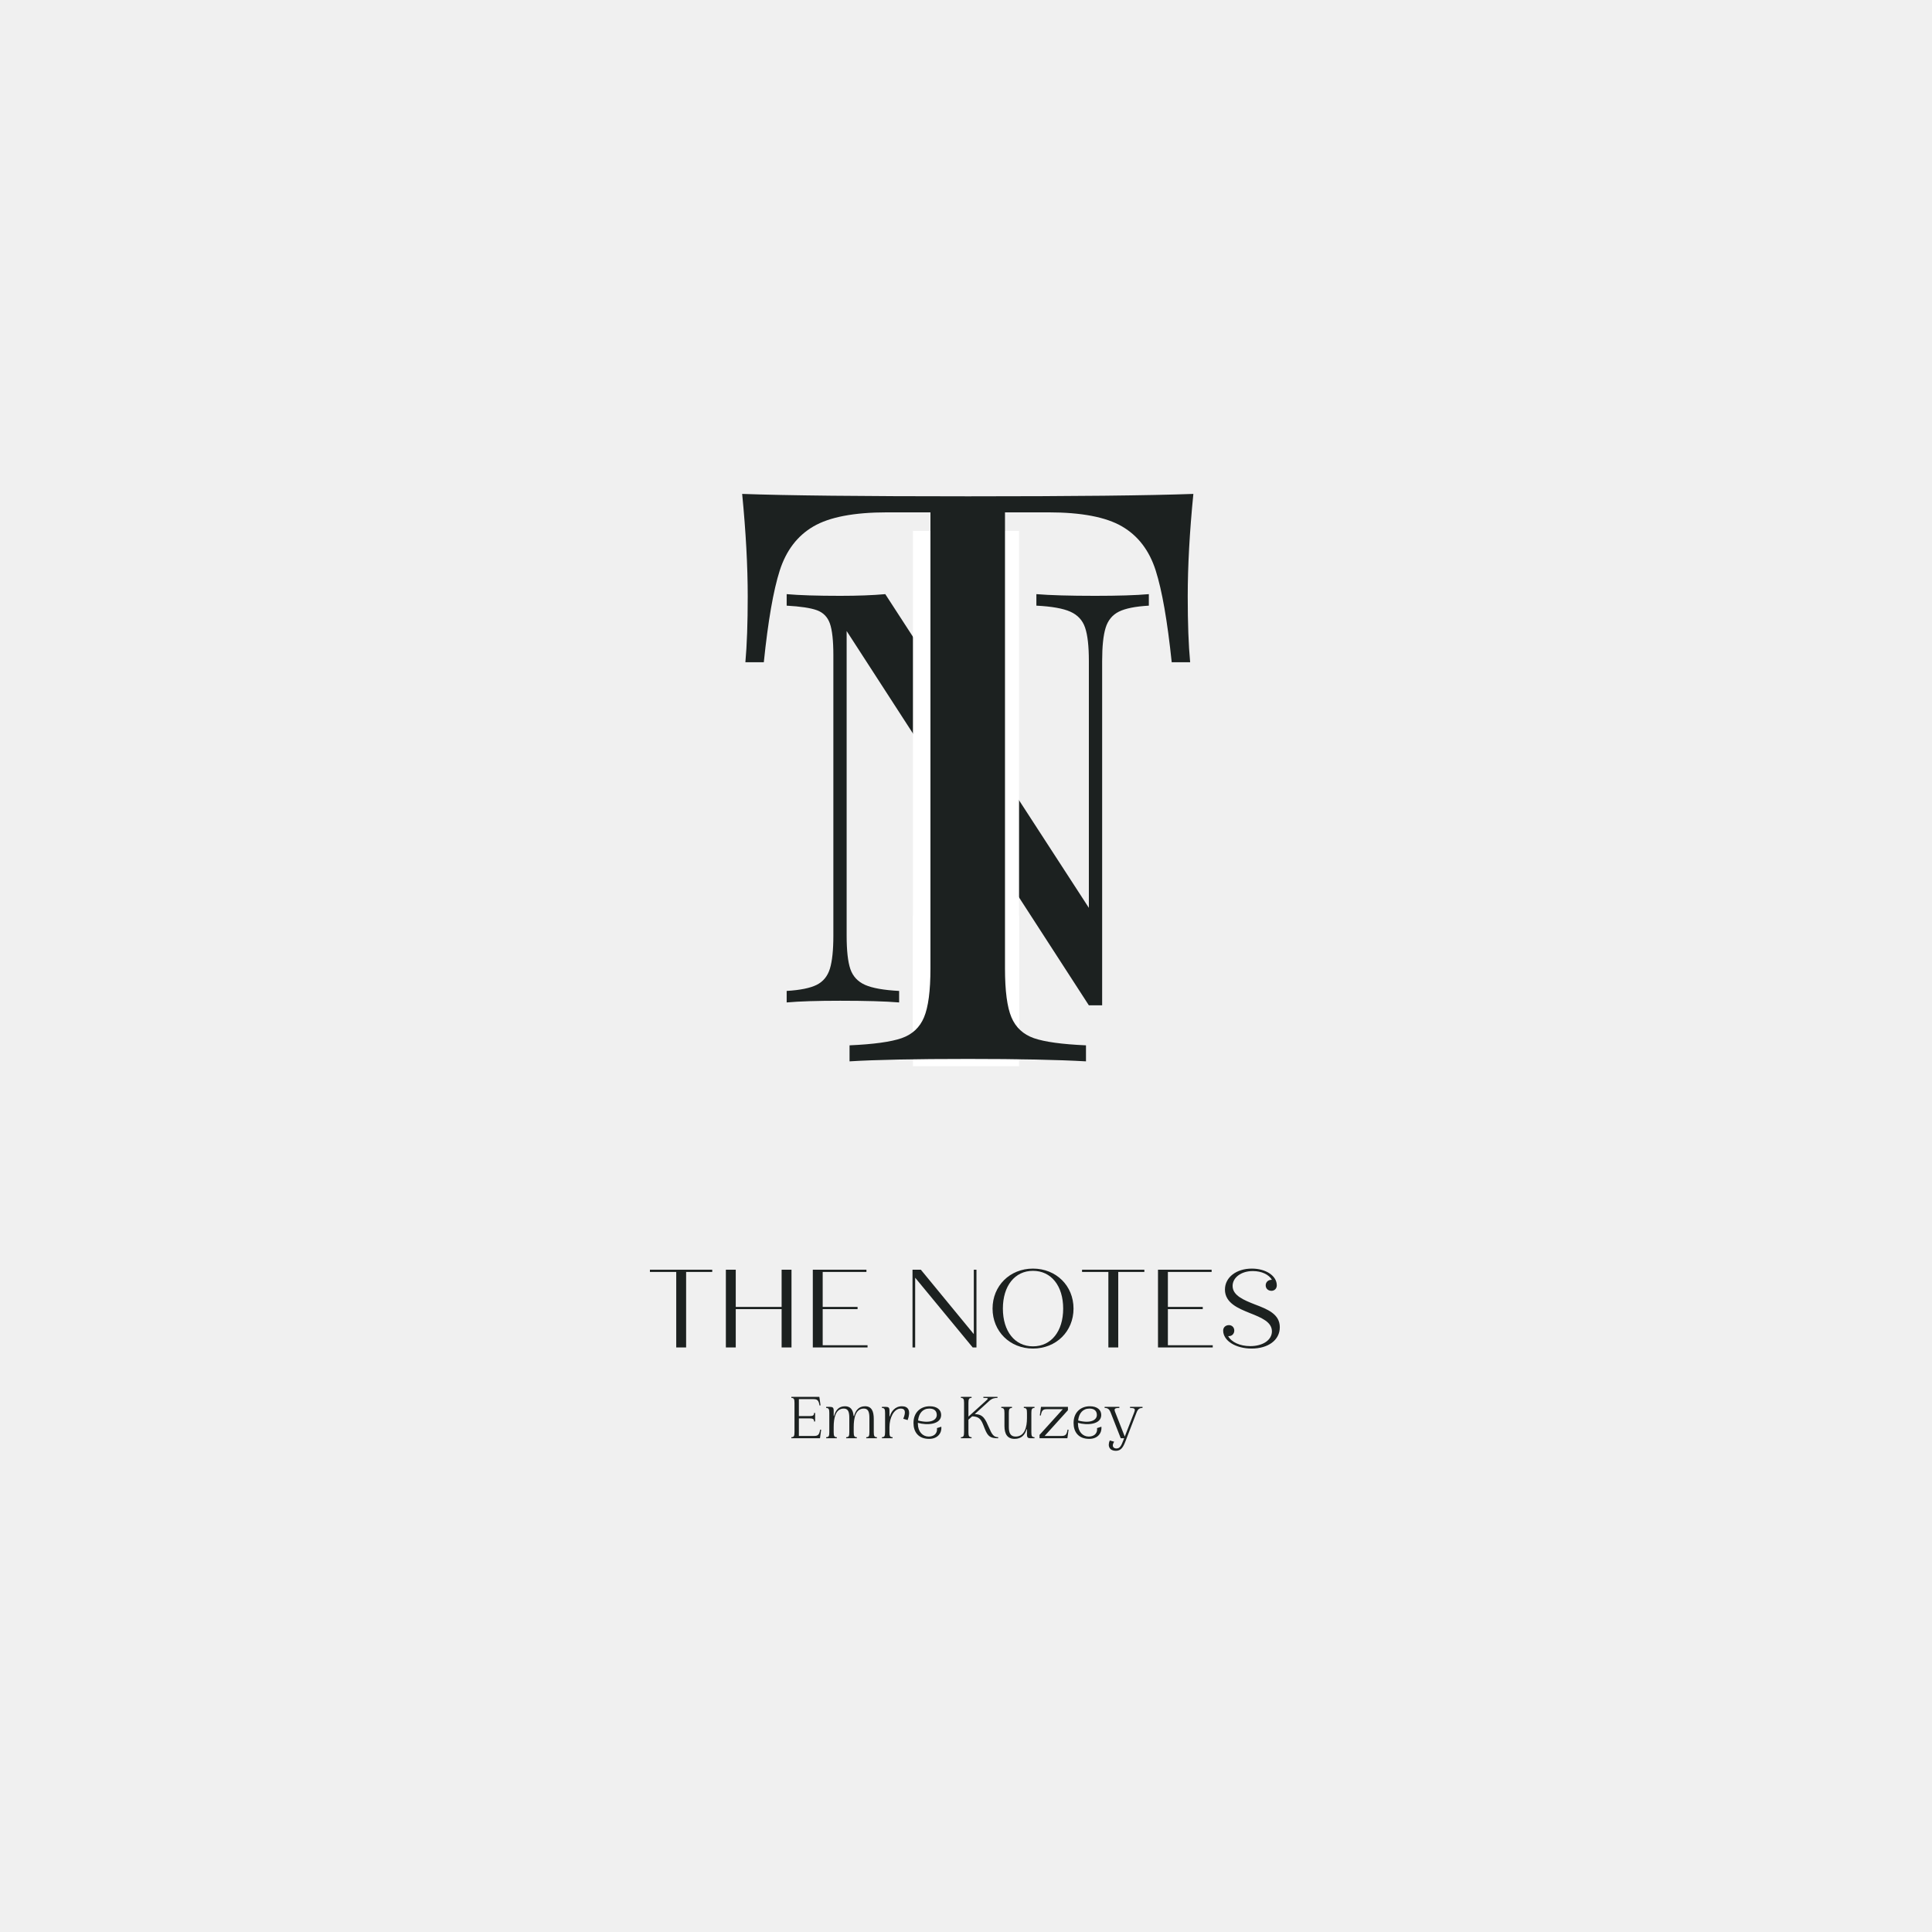
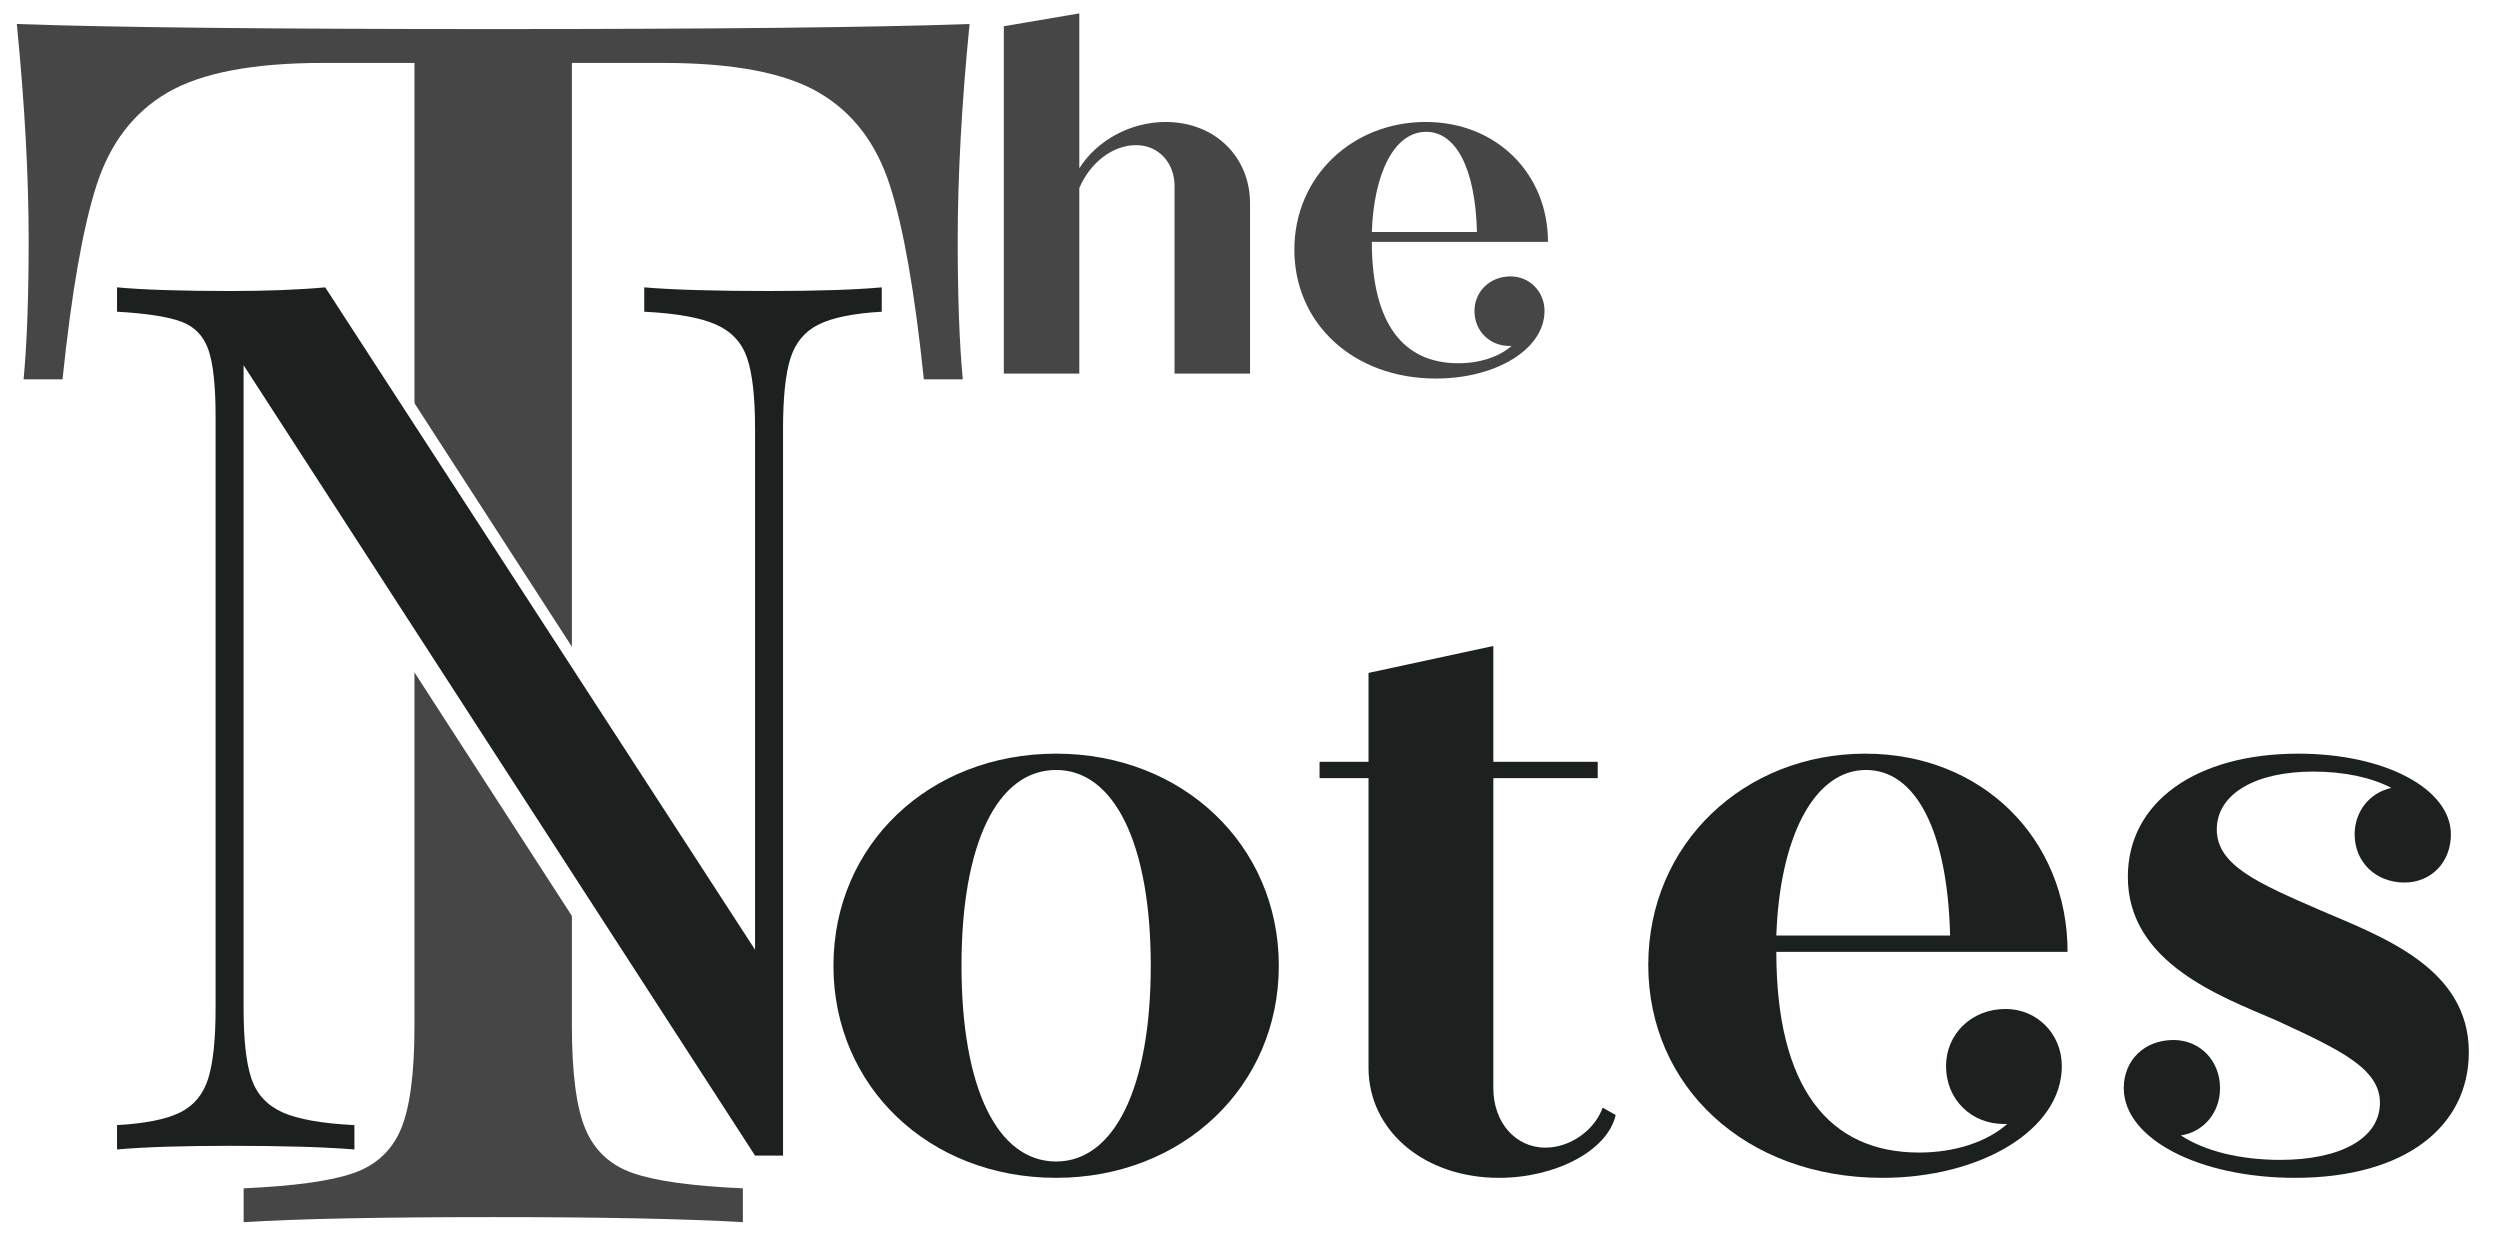
- <svg xmlns="http://www.w3.org/2000/svg" width="500" zoomAndPan="magnify" viewBox="0 0 375 375" height="500" preserveAspectRatio="xMidYMid meet" version="1.0">
+ <svg xmlns="http://www.w3.org/2000/svg" width="400" zoomAndPan="magnify" viewBox="0 0 300 150" height="200" preserveAspectRatio="xMidYMid meet" version="1.0">
  <defs>
    <g />
-     <clipPath id="d787c6e0b0">
-       <path d="M 177.203 103.043 L 197.797 103.043 L 197.797 201.852 L 177.203 201.852 Z M 177.203 103.043 " clip-rule="nonzero" />
+     <clipPath id="d80cae9e01">
+       <path d="M 30 41 L 89 41 L 89 118 L 30 118 Z M 30 41 " clip-rule="nonzero" />
    </clipPath>
-     <clipPath id="12bf00a819">
-       <path d="M 177.203 177.715 L 197.797 177.715 L 197.797 207 L 177.203 207 Z M 177.203 177.715 " clip-rule="nonzero" />
+     <clipPath id="8d9acfa8c0">
+       <path d="M 30.762 51.336 L 45.98 41.5 L 88.824 107.773 L 73.605 117.613 Z M 30.762 51.336 " clip-rule="nonzero" />
+     </clipPath>
+     <clipPath id="110e449101">
+       <path d="M 30.762 51.336 L 45.656 41.707 L 88.48 107.957 L 73.586 117.586 Z M 30.762 51.336 " clip-rule="nonzero" />
    </clipPath>
  </defs>
-   <g fill="#1c2120" fill-opacity="1">
-     <g transform="translate(147.9888, 194.5724)">
+   <rect x="-30" width="360" fill="#ffffff" y="-15" height="180" fill-opacity="1" />
+   <rect x="-30" width="360" fill="#ffffff" y="-15" height="180" fill-opacity="1" />
+   <rect x="-30" width="360" fill="#ffffff" y="-15" height="180" fill-opacity="1" />
+   <g fill="#474646" fill-opacity="1">
+     <g transform="translate(116.6694, 44.83137)">
      <g>
-         <path d="M 75 -77.016 C 72.383 -76.867 70.441 -76.477 69.172 -75.844 C 67.91 -75.207 67.055 -74.16 66.609 -72.703 C 66.16 -71.242 65.938 -69.098 65.938 -66.266 L 65.938 0.562 L 63.359 0.562 L 16.344 -72.094 L 16.344 -12.984 C 16.344 -10.078 16.582 -7.91 17.062 -6.484 C 17.551 -5.066 18.504 -4.039 19.922 -3.406 C 21.336 -2.781 23.539 -2.391 26.531 -2.234 L 26.531 0 C 23.844 -0.219 20.035 -0.328 15.109 -0.328 C 10.629 -0.328 7.16 -0.219 4.703 0 L 4.703 -2.234 C 7.316 -2.391 9.254 -2.781 10.516 -3.406 C 11.785 -4.039 12.645 -5.086 13.094 -6.547 C 13.539 -8.004 13.766 -10.148 13.766 -12.984 L 13.766 -67.391 C 13.766 -70.223 13.539 -72.273 13.094 -73.547 C 12.645 -74.816 11.805 -75.676 10.578 -76.125 C 9.348 -76.57 7.391 -76.867 4.703 -77.016 L 4.703 -79.25 C 7.16 -79.031 10.629 -78.922 15.109 -78.922 C 18.473 -78.922 21.383 -79.031 23.844 -79.25 L 63.359 -18.359 L 63.359 -66.266 C 63.359 -69.172 63.113 -71.332 62.625 -72.75 C 62.145 -74.176 61.191 -75.207 59.766 -75.844 C 58.348 -76.477 56.148 -76.867 53.172 -77.016 L 53.172 -79.25 C 55.859 -79.031 59.664 -78.922 64.594 -78.922 C 69.062 -78.922 72.531 -79.031 75 -79.25 Z M 75 -77.016 " />
+         <path d="M 23.211 -30.195 C 18.945 -30.195 14.922 -27.945 12.848 -24.633 L 12.848 -43.223 L 3.789 -41.684 L 3.789 0 L 12.848 0 L 12.848 -22.262 C 14.152 -25.34 16.875 -27.414 19.656 -27.414 C 22.383 -27.414 24.277 -25.281 24.277 -22.5 L 24.277 0 L 33.336 0 L 33.336 -20.426 C 33.336 -25.992 29.133 -30.195 23.211 -30.195 Z M 23.211 -30.195 " />
      </g>
    </g>
  </g>
-   <g clip-path="url(#d787c6e0b0)">
-     <path fill="#ffffff" d="M 177.203 103.043 L 197.992 103.043 L 197.992 201.781 L 177.203 201.781 Z M 177.203 103.043 " fill-opacity="1" fill-rule="nonzero" />
+   <g fill="#474646" fill-opacity="1">
+     <g transform="translate(153.3112, 44.83137)">
+       <g>
+         <path d="M 27.945 -11.664 C 25.461 -11.664 23.625 -9.828 23.625 -7.52 C 23.625 -5.094 25.461 -3.316 27.828 -3.316 L 28.066 -3.316 C 26.586 -2.012 24.277 -1.242 21.672 -1.242 C 15.098 -1.242 11.309 -5.98 11.309 -15.809 L 32.445 -15.809 C 32.445 -23.98 26.289 -30.195 17.762 -30.195 C 9 -30.195 2.012 -23.684 2.012 -14.863 C 2.012 -6.039 9.059 0.594 19.008 0.594 C 26.172 0.594 32.031 -2.902 32.031 -7.52 C 32.031 -9.828 30.258 -11.664 27.945 -11.664 Z M 17.82 -29.012 C 21.434 -29.012 23.742 -24.57 23.922 -16.992 L 11.309 -16.992 C 11.547 -23.98 13.973 -29.012 17.82 -29.012 Z M 17.82 -29.012 " />
+       </g>
+     </g>
  </g>
-   <g clip-path="url(#12bf00a819)">
-     <path fill="#ffffff" d="M 177.203 177.715 L 197.992 177.715 L 197.992 206.945 L 177.203 206.945 Z M 177.203 177.715 " fill-opacity="1" fill-rule="nonzero" />
+   <g fill="#474646" fill-opacity="1">
+     <g transform="translate(187.6936, 44.83137)">
+       <g />
+     </g>
  </g>
  <g fill="#1c2120" fill-opacity="1">
-     <g transform="translate(139.5378, 206.0082)">
+     <g transform="translate(96.68564, 140.3609)">
      <g>
-         <path d="M 92.094 -110.141 C 91.363 -102.773 91 -96.133 91 -90.219 C 91 -85.039 91.156 -80.789 91.469 -77.469 L 87.891 -77.469 C 87.055 -85.457 86.02 -91.395 84.781 -95.281 C 83.539 -99.164 81.363 -102.016 78.25 -103.828 C 75.133 -105.648 70.363 -106.562 63.938 -106.562 L 55.531 -106.562 L 55.531 -18.047 C 55.531 -13.691 55.945 -10.523 56.781 -8.547 C 57.613 -6.578 59.066 -5.227 61.141 -4.5 C 63.211 -3.781 66.582 -3.316 71.25 -3.109 L 71.25 0 C 65.852 -0.312 58.227 -0.469 48.375 -0.469 C 38.008 -0.469 30.336 -0.312 25.359 0 L 25.359 -3.109 C 30.023 -3.316 33.395 -3.781 35.469 -4.5 C 37.539 -5.227 38.988 -6.578 39.812 -8.547 C 40.645 -10.523 41.062 -13.691 41.062 -18.047 L 41.062 -106.562 L 32.672 -106.562 C 26.234 -106.562 21.457 -105.648 18.344 -103.828 C 15.238 -102.016 13.062 -99.164 11.812 -95.281 C 10.57 -91.395 9.539 -85.457 8.719 -77.469 L 5.141 -77.469 C 5.441 -80.789 5.594 -85.039 5.594 -90.219 C 5.594 -96.133 5.234 -102.773 4.516 -110.141 C 13.117 -109.828 27.738 -109.672 48.375 -109.672 C 68.914 -109.672 83.488 -109.828 92.094 -110.141 Z M 92.094 -110.141 " />
+         <path d="M 30.051 0.98 C 45.223 0.98 56.773 -9.984 56.773 -24.473 C 56.773 -38.961 45.223 -49.922 30.051 -49.922 C 14.781 -49.922 3.328 -38.961 3.328 -24.473 C 3.328 -9.984 14.781 0.98 30.051 0.98 Z M 30.051 -0.98 C 23.004 -0.98 18.695 -9.789 18.695 -24.473 C 18.695 -39.156 23.004 -47.965 30.051 -47.965 C 37 -47.965 41.406 -39.156 41.406 -24.473 C 41.406 -9.789 37 -0.98 30.051 -0.98 Z M 30.051 -0.98 " />
      </g>
    </g>
  </g>
  <g fill="#1c2120" fill-opacity="1">
-     <g transform="translate(125.5669, 261.5393)">
+     <g transform="translate(156.6835, 140.3609)">
      <g>
-         <path d="M 12.676 -15.09 L 0.582 -15.09 L 0.582 -14.656 L 5.691 -14.656 L 5.691 0 L 7.609 0 L 7.609 -14.656 L 12.676 -14.656 Z M 12.676 -15.09 " />
+         <path d="M 35.633 -7.441 C 34.652 -4.699 31.715 -2.645 28.777 -2.645 C 25.156 -2.645 22.516 -5.676 22.516 -9.789 L 22.516 -46.988 L 35.043 -46.988 L 35.043 -48.945 L 22.516 -48.945 L 22.516 -62.844 L 7.539 -59.613 L 7.539 -48.945 L 1.664 -48.945 L 1.664 -46.988 L 7.539 -46.988 L 7.539 -12.234 C 7.539 -4.699 14.195 0.98 23.199 0.98 C 29.953 0.98 36.219 -2.25 37.199 -6.559 Z M 35.633 -7.441 " />
      </g>
    </g>
  </g>
  <g fill="#1c2120" fill-opacity="1">
-     <g transform="translate(138.8207, 261.5393)">
+     <g transform="translate(194.4636, 140.3609)">
      <g>
-         <path d="M 12.891 -15.09 L 12.891 -7.867 L 3.988 -7.867 L 3.988 -15.09 L 2.07 -15.09 L 2.07 0 L 3.988 0 L 3.988 -7.438 L 12.891 -7.438 L 12.891 0 L 14.809 0 L 14.809 -15.09 Z M 12.891 -15.09 " />
+         <path d="M 46.203 -19.285 C 42.094 -19.285 39.059 -16.25 39.059 -12.434 C 39.059 -8.418 42.094 -5.48 46.008 -5.48 L 46.398 -5.48 C 43.953 -3.328 40.133 -2.055 35.828 -2.055 C 24.961 -2.055 18.695 -9.887 18.695 -26.137 L 53.645 -26.137 C 53.645 -39.645 43.461 -49.922 29.367 -49.922 C 14.879 -49.922 3.328 -39.156 3.328 -24.57 C 3.328 -9.984 14.977 0.98 31.422 0.98 C 43.266 0.98 52.957 -4.797 52.957 -12.434 C 52.957 -16.25 50.02 -19.285 46.203 -19.285 Z M 29.465 -47.965 C 35.438 -47.965 39.254 -40.625 39.547 -28.094 L 18.695 -28.094 C 19.09 -39.645 23.102 -47.965 29.465 -47.965 Z M 29.465 -47.965 " />
      </g>
    </g>
  </g>
  <g fill="#1c2120" fill-opacity="1">
-     <g transform="translate(155.695, 261.5393)">
+     <g transform="translate(251.3295, 140.3609)">
      <g>
-         <path d="M 3.988 -0.43 L 3.988 -7.438 L 10.758 -7.438 L 10.758 -7.867 L 3.988 -7.867 L 3.988 -14.656 L 12.48 -14.656 L 12.48 -15.09 L 2.07 -15.09 L 2.07 0 L 12.695 0 L 12.695 -0.43 Z M 3.988 -0.43 " />
+         <path d="M 27.113 -31.129 C 19.676 -34.359 14.684 -36.512 14.684 -40.82 C 14.684 -45.125 19.383 -47.77 26.234 -47.77 C 29.953 -47.77 33.184 -47.086 35.633 -45.812 C 32.988 -45.223 31.227 -42.973 31.227 -40.23 C 31.227 -36.902 33.77 -34.457 37.199 -34.457 C 40.43 -34.457 42.777 -36.902 42.777 -40.23 C 42.777 -45.715 34.848 -49.922 24.473 -49.922 C 12.234 -49.922 4.012 -44.148 4.012 -35.141 C 4.012 -24.766 15.27 -20.754 21.828 -17.914 C 29.465 -14.391 34.262 -12.137 34.262 -8.027 C 34.262 -3.719 29.465 -1.176 22.32 -1.176 C 17.426 -1.176 13.215 -2.25 10.375 -4.109 C 13.02 -4.504 15.074 -6.754 15.074 -9.789 C 15.074 -13.117 12.629 -15.562 9.496 -15.562 C 5.973 -15.562 3.523 -13.117 3.523 -9.789 C 3.523 -3.719 12.531 0.98 24.082 0.98 C 37.297 0.98 44.93 -5.188 44.93 -14.098 C 44.93 -24.18 34.652 -27.898 27.113 -31.129 Z M 27.113 -31.129 " />
+       </g>
+     </g>
+   </g>
+   <g fill="#474646" fill-opacity="1">
+     <g transform="translate(-3.872117, 146.6606)">
+       <g>
+         <path d="M 120.219 -143.781 C 119.27 -134.164 118.797 -125.5 118.797 -117.781 C 118.797 -111.008 119 -105.461 119.406 -101.141 L 114.734 -101.141 C 113.648 -111.555 112.297 -119.301 110.672 -124.375 C 109.047 -129.457 106.203 -133.18 102.141 -135.547 C 98.086 -137.922 91.863 -139.109 83.469 -139.109 L 72.5 -139.109 L 72.5 -23.562 C 72.5 -17.875 73.039 -13.742 74.125 -11.172 C 75.207 -8.598 77.102 -6.836 79.812 -5.891 C 82.52 -4.941 86.922 -4.332 93.016 -4.062 L 93.016 0 C 85.973 -0.406 76.02 -0.609 63.156 -0.609 C 49.613 -0.609 39.598 -0.406 33.109 0 L 33.109 -4.062 C 39.191 -4.332 43.586 -4.941 46.297 -5.891 C 49.004 -6.836 50.898 -8.598 51.984 -11.172 C 53.066 -13.742 53.609 -17.875 53.609 -23.562 L 53.609 -139.109 L 42.641 -139.109 C 34.254 -139.109 28.031 -137.922 23.969 -135.547 C 19.906 -133.18 17.062 -129.457 15.438 -124.375 C 13.812 -119.301 12.457 -111.555 11.375 -101.141 L 6.703 -101.141 C 7.109 -105.461 7.312 -111.008 7.312 -117.781 C 7.312 -125.5 6.836 -134.164 5.891 -143.781 C 17.129 -143.375 36.219 -143.172 63.156 -143.172 C 89.957 -143.172 108.977 -143.375 120.219 -143.781 Z M 120.219 -143.781 " />
+       </g>
+     </g>
+   </g>
+   <g clip-path="url(#d80cae9e01)">
+     <g clip-path="url(#8d9acfa8c0)">
+       <g clip-path="url(#110e449101)">
+         <path fill="#ffffff" d="M 30.762 51.336 L 45.488 41.816 L 88.332 108.09 L 73.605 117.613 Z M 30.762 51.336 " fill-opacity="1" fill-rule="nonzero" />
      </g>
    </g>
  </g>
  <g fill="#1c2120" fill-opacity="1">
-     <g transform="translate(169.2504, 261.5393)">
-       <g />
-     </g>
-   </g>
-   <g fill="#1c2120" fill-opacity="1">
-     <g transform="translate(175.0476, 261.5393)">
+     <g transform="translate(7.902952, 137.9363)">
      <g>
-         <path d="M 13.969 -15.09 L 13.969 -2.586 L 3.688 -15.09 L 2.07 -15.09 L 2.07 0 L 2.586 0 L 2.586 -13.535 L 13.754 0 L 14.484 0 L 14.484 -15.09 Z M 13.969 -15.09 " />
-       </g>
-     </g>
-   </g>
-   <g fill="#1c2120" fill-opacity="1">
-     <g transform="translate(191.5771, 261.5393)">
-       <g>
-         <path d="M 8.922 0.215 C 13.43 0.215 16.793 -3.125 16.793 -7.543 C 16.793 -11.965 13.43 -15.305 8.922 -15.305 C 4.441 -15.305 1.078 -11.965 1.078 -7.543 C 1.078 -3.125 4.441 0.215 8.922 0.215 Z M 8.922 -0.215 C 5.41 -0.215 3.082 -3.125 3.082 -7.543 C 3.082 -11.965 5.41 -14.871 8.922 -14.871 C 12.457 -14.871 14.785 -11.965 14.785 -7.543 C 14.785 -3.125 12.457 -0.215 8.922 -0.215 Z M 8.922 -0.215 " />
-       </g>
-     </g>
-   </g>
-   <g fill="#1c2120" fill-opacity="1">
-     <g transform="translate(209.4428, 261.5393)">
-       <g>
-         <path d="M 12.676 -15.09 L 0.582 -15.09 L 0.582 -14.656 L 5.691 -14.656 L 5.691 0 L 7.609 0 L 7.609 -14.656 L 12.676 -14.656 Z M 12.676 -15.09 " />
-       </g>
-     </g>
-   </g>
-   <g fill="#1c2120" fill-opacity="1">
-     <g transform="translate(222.6965, 261.5393)">
-       <g>
-         <path d="M 3.988 -0.43 L 3.988 -7.438 L 10.758 -7.438 L 10.758 -7.867 L 3.988 -7.867 L 3.988 -14.656 L 12.48 -14.656 L 12.48 -15.09 L 2.07 -15.09 L 2.07 0 L 12.695 0 L 12.695 -0.43 Z M 3.988 -0.43 " />
-       </g>
-     </g>
-   </g>
-   <g fill="#1c2120" fill-opacity="1">
-     <g transform="translate(236.252, 261.5393)">
-       <g>
-         <path d="M 7.285 -8.363 C 5.152 -9.203 2.996 -10.086 2.996 -11.941 C 2.996 -13.578 4.676 -14.828 6.918 -14.828 C 8.645 -14.828 10.043 -14.141 10.625 -13.129 L 10.539 -13.129 C 9.895 -13.129 9.418 -12.676 9.418 -12.051 C 9.418 -11.426 9.895 -10.992 10.539 -10.992 C 11.121 -10.992 11.574 -11.426 11.574 -12.051 C 11.574 -13.902 9.461 -15.305 6.727 -15.305 C 3.73 -15.305 1.508 -13.621 1.508 -11.23 C 1.508 -8.621 4.137 -7.566 6.316 -6.684 C 8.621 -5.777 10.625 -4.938 10.625 -3.125 C 10.625 -1.445 8.879 -0.258 6.422 -0.258 C 4.418 -0.258 2.758 -1.035 2.133 -2.199 L 2.285 -2.199 C 2.867 -2.199 3.32 -2.652 3.32 -3.277 C 3.32 -3.902 2.867 -4.332 2.285 -4.332 C 1.637 -4.332 1.164 -3.902 1.164 -3.277 C 1.164 -1.293 3.602 0.215 6.684 0.215 C 9.871 0.215 12.156 -1.402 12.156 -3.922 C 12.156 -6.488 9.785 -7.414 7.285 -8.363 Z M 7.285 -8.363 " />
-       </g>
-     </g>
-   </g>
-   <g fill="#1c2120" fill-opacity="1">
-     <g transform="translate(153.1127, 279.1646)">
-       <g>
-         <path d="M 0.488 0 L 6.043 0 L 6.066 -0.145 L 6.273 -1.656 L 6.078 -1.68 C 5.918 -0.684 5.652 -0.449 4.922 -0.449 L 1.949 -0.449 L 1.949 -3.859 L 3.934 -3.859 C 4.664 -3.859 4.895 -3.75 4.895 -3.254 L 5.102 -3.254 L 5.102 -4.91 L 4.895 -4.91 C 4.895 -4.41 4.664 -4.301 3.934 -4.301 L 1.949 -4.301 L 1.949 -7.59 L 4.801 -7.59 C 5.531 -7.59 5.797 -7.355 5.957 -6.359 L 6.152 -6.383 L 5.945 -7.895 L 5.918 -8.039 L 0.488 -8.039 L 0.488 -7.832 C 0.988 -7.832 1.098 -7.59 1.098 -6.855 L 1.098 -1.18 C 1.098 -0.449 0.988 -0.207 0.488 -0.207 Z M 0.488 0 " />
-       </g>
-     </g>
-   </g>
-   <g fill="#1c2120" fill-opacity="1">
-     <g transform="translate(159.8702, 279.1646)">
-       <g>
-         <path d="M 0.488 0 L 2.559 0 L 2.559 -0.207 C 2.059 -0.207 1.949 -0.449 1.949 -1.18 L 1.949 -2.191 C 1.949 -3.859 2.277 -5.762 3.91 -5.762 C 4.785 -5.762 4.98 -5.055 4.98 -3.957 L 4.98 -1.18 C 4.98 -0.449 4.883 -0.207 4.371 -0.207 L 4.371 0 L 6.441 0 L 6.441 -0.207 C 5.945 -0.207 5.836 -0.449 5.836 -1.18 L 5.836 -2.191 C 5.836 -3.859 6.164 -5.762 7.809 -5.762 C 8.672 -5.762 8.879 -5.055 8.879 -3.957 L 8.879 -1.18 C 8.879 -0.449 8.77 -0.207 8.27 -0.207 L 8.27 0 L 10.34 0 L 10.34 -0.207 C 9.84 -0.207 9.73 -0.449 9.73 -1.18 L 9.73 -3.727 C 9.73 -5.285 9.293 -6.211 8.039 -6.211 C 6.785 -6.211 6.211 -5.383 5.906 -4.336 L 5.809 -4.336 C 5.711 -5.516 5.227 -6.211 4.141 -6.211 C 2.887 -6.211 2.312 -5.383 2.023 -4.336 L 1.949 -4.336 L 1.949 -5.383 C 1.949 -6.004 1.691 -6.078 1.242 -6.09 L 0.488 -6.09 L 0.488 -5.883 C 0.988 -5.883 1.098 -5.641 1.098 -4.91 L 1.098 -1.18 C 1.098 -0.449 0.988 -0.207 0.488 -0.207 Z M 0.488 0 " />
-       </g>
-     </g>
-   </g>
-   <g fill="#1c2120" fill-opacity="1">
-     <g transform="translate(170.6945, 279.1646)">
-       <g>
-         <path d="M 0.488 0 L 2.559 0 L 2.559 -0.207 C 2.059 -0.207 1.949 -0.449 1.949 -1.18 L 1.949 -2.191 C 1.949 -3.859 2.754 -5.762 4.141 -5.762 C 5.008 -5.762 5.176 -5.117 4.629 -3.777 L 5.48 -3.531 C 6.141 -5.348 5.613 -6.211 4.371 -6.211 C 2.973 -6.211 2.266 -5.117 2.023 -4.25 L 1.949 -4.25 L 1.949 -5.383 C 1.949 -6.004 1.691 -6.078 1.242 -6.09 L 0.488 -6.09 L 0.488 -5.883 C 0.988 -5.883 1.098 -5.641 1.098 -4.91 L 1.098 -1.18 C 1.098 -0.449 0.988 -0.207 0.488 -0.207 Z M 0.488 0 " />
-       </g>
-     </g>
-   </g>
-   <g fill="#1c2120" fill-opacity="1">
-     <g transform="translate(176.8189, 279.1646)">
-       <g>
-         <path d="M 3.531 0.121 C 5.227 0.121 6.016 -1.07 5.895 -2.242 L 5.043 -1.973 C 5.176 -0.754 4.25 -0.328 3.434 -0.328 C 2.277 -0.328 1.352 -1.266 1.34 -2.812 L 1.34 -2.996 C 3.082 -2.473 5.859 -2.633 5.859 -4.52 C 5.859 -5.516 5.066 -6.211 3.641 -6.211 C 1.875 -6.211 0.488 -5.031 0.488 -2.961 C 0.488 -1.254 1.402 0.121 3.531 0.121 Z M 1.375 -3.445 C 1.523 -4.848 2.277 -5.762 3.582 -5.762 C 4.605 -5.762 5.008 -5.215 5.008 -4.52 C 5.008 -3.496 3.738 -2.824 1.375 -3.445 Z M 1.375 -3.445 " />
-       </g>
-     </g>
-   </g>
-   <g fill="#1c2120" fill-opacity="1">
-     <g transform="translate(183.2112, 279.1646)">
-       <g />
-     </g>
-   </g>
-   <g fill="#1c2120" fill-opacity="1">
-     <g transform="translate(186.0238, 279.1646)">
-       <g>
-         <path d="M 0.488 0 L 2.559 0 L 2.559 -0.207 C 2.059 -0.207 1.949 -0.449 1.949 -1.18 L 1.949 -3.605 L 2.668 -4.25 C 4.445 -4.238 4.594 -3.082 5.164 -1.73 C 5.738 -0.328 6.223 0 7.723 0 L 7.723 -0.207 C 6.832 -0.207 6.48 -0.805 5.945 -2.059 C 5.262 -3.605 4.859 -4.676 3.227 -4.676 L 3.227 -4.738 L 6.004 -7.258 C 6.555 -7.746 7.004 -7.832 7.59 -7.832 L 7.59 -8.039 L 4.848 -8.039 L 4.848 -7.832 C 5.945 -7.832 5.871 -7.746 5.324 -7.258 L 1.949 -4.203 L 1.949 -6.855 C 1.949 -7.59 2.059 -7.832 2.559 -7.832 L 2.559 -8.039 L 0.488 -8.039 L 0.488 -7.832 C 0.988 -7.832 1.098 -7.59 1.098 -6.855 L 1.098 -1.18 C 1.098 -0.449 0.988 -0.207 0.488 -0.207 Z M 0.488 0 " />
-       </g>
-     </g>
-   </g>
-   <g fill="#1c2120" fill-opacity="1">
-     <g transform="translate(193.8651, 279.1646)">
-       <g>
-         <path d="M 3.07 0.121 C 4.434 0.121 5.102 -0.707 5.395 -1.754 L 5.469 -1.754 L 5.469 -0.707 C 5.469 -0.086 5.723 -0.012 6.176 0 L 6.93 0 L 6.93 -0.207 C 6.43 -0.207 6.32 -0.449 6.32 -1.18 L 6.32 -4.91 C 6.32 -5.641 6.43 -5.883 6.93 -5.883 L 6.93 -6.09 L 4.859 -6.09 L 4.859 -5.883 C 5.371 -5.883 5.469 -5.641 5.469 -4.91 L 5.469 -3.898 C 5.469 -2.23 5.055 -0.328 3.254 -0.328 C 2.254 -0.328 1.949 -1.07 1.949 -2.156 L 1.949 -4.91 C 1.949 -5.641 2.059 -5.883 2.559 -5.883 L 2.559 -6.09 L 0.488 -6.09 L 0.488 -5.883 C 0.988 -5.883 1.098 -5.641 1.098 -4.91 L 1.098 -2.387 C 1.098 -0.805 1.68 0.121 3.07 0.121 Z M 3.07 0.121 " />
-       </g>
-     </g>
-   </g>
-   <g fill="#1c2120" fill-opacity="1">
-     <g transform="translate(201.2801, 279.1646)">
-       <g>
-         <path d="M 0.488 0 L 5.895 0 L 5.918 -0.145 L 6.125 -1.656 L 5.934 -1.68 C 5.773 -0.684 5.504 -0.449 4.773 -0.449 L 1.484 -0.449 L 6.004 -5.445 L 6.004 -6.09 L 0.781 -6.09 L 0.754 -5.945 L 0.547 -4.434 L 0.742 -4.41 C 0.902 -5.406 1.168 -5.641 1.898 -5.641 L 5.008 -5.641 L 0.488 -0.645 Z M 0.488 0 " />
-       </g>
-     </g>
-   </g>
-   <g fill="#1c2120" fill-opacity="1">
-     <g transform="translate(207.8916, 279.1646)">
-       <g>
-         <path d="M 3.531 0.121 C 5.227 0.121 6.016 -1.07 5.895 -2.242 L 5.043 -1.973 C 5.176 -0.754 4.25 -0.328 3.434 -0.328 C 2.277 -0.328 1.352 -1.266 1.34 -2.812 L 1.34 -2.996 C 3.082 -2.473 5.859 -2.633 5.859 -4.52 C 5.859 -5.516 5.066 -6.211 3.641 -6.211 C 1.875 -6.211 0.488 -5.031 0.488 -2.961 C 0.488 -1.254 1.402 0.121 3.531 0.121 Z M 1.375 -3.445 C 1.523 -4.848 2.277 -5.762 3.582 -5.762 C 4.605 -5.762 5.008 -5.215 5.008 -4.52 C 5.008 -3.496 3.738 -2.824 1.375 -3.445 Z M 1.375 -3.445 " />
-       </g>
-     </g>
-   </g>
-   <g fill="#1c2120" fill-opacity="1">
-     <g transform="translate(214.2839, 279.1646)">
-       <g>
-         <path d="M 2.301 2.438 C 3.363 2.438 3.762 1.645 4.203 0.5 L 6.32 -4.992 C 6.59 -5.676 6.883 -5.883 7.48 -5.883 L 7.48 -6.09 L 5.055 -6.09 L 5.055 -5.883 C 6.055 -5.883 6.113 -5.676 5.848 -4.992 L 4.031 -0.328 L 2.203 -4.992 C 1.926 -5.676 1.984 -5.883 2.984 -5.883 L 2.984 -6.09 L 0.121 -6.09 L 0.121 -5.883 C 0.73 -5.883 1.012 -5.676 1.293 -4.992 L 3.254 0 L 3.91 0 L 3.715 0.5 C 3.348 1.449 3.082 1.984 2.422 1.984 C 1.84 1.984 1.414 1.547 1.973 0.668 L 1.121 0.426 C 0.621 1.582 1.133 2.438 2.301 2.438 Z M 2.301 2.438 " />
+         <path d="M 97.906 -100.531 C 94.5 -100.332 91.969 -99.816 90.312 -98.984 C 88.656 -98.16 87.531 -96.801 86.938 -94.906 C 86.352 -93.008 86.062 -90.207 86.062 -86.5 L 86.062 0.734 L 82.703 0.734 L 21.328 -94.109 L 21.328 -16.953 C 21.328 -13.148 21.645 -10.32 22.281 -8.469 C 22.914 -6.625 24.156 -5.285 26 -4.453 C 27.852 -3.629 30.727 -3.117 34.625 -2.922 L 34.625 0 C 31.125 -0.289 26.16 -0.438 19.734 -0.438 C 13.879 -0.438 9.348 -0.289 6.141 0 L 6.141 -2.922 C 9.547 -3.117 12.078 -3.629 13.734 -4.453 C 15.391 -5.285 16.508 -6.648 17.094 -8.547 C 17.676 -10.441 17.969 -13.242 17.969 -16.953 L 17.969 -87.969 C 17.969 -91.664 17.676 -94.344 17.094 -96 C 16.508 -97.656 15.41 -98.773 13.797 -99.359 C 12.191 -99.941 9.641 -100.332 6.141 -100.531 L 6.141 -103.453 C 9.348 -103.16 13.879 -103.016 19.734 -103.016 C 24.109 -103.016 27.906 -103.16 31.125 -103.453 L 82.703 -23.969 L 82.703 -86.5 C 82.703 -90.301 82.383 -93.125 81.75 -94.969 C 81.125 -96.82 79.883 -98.16 78.031 -98.984 C 76.176 -99.816 73.301 -100.332 69.406 -100.531 L 69.406 -103.453 C 72.914 -103.16 77.883 -103.016 84.312 -103.016 C 90.156 -103.016 94.688 -103.16 97.906 -103.453 Z M 97.906 -100.531 " />
      </g>
    </g>
  </g>
</svg>
